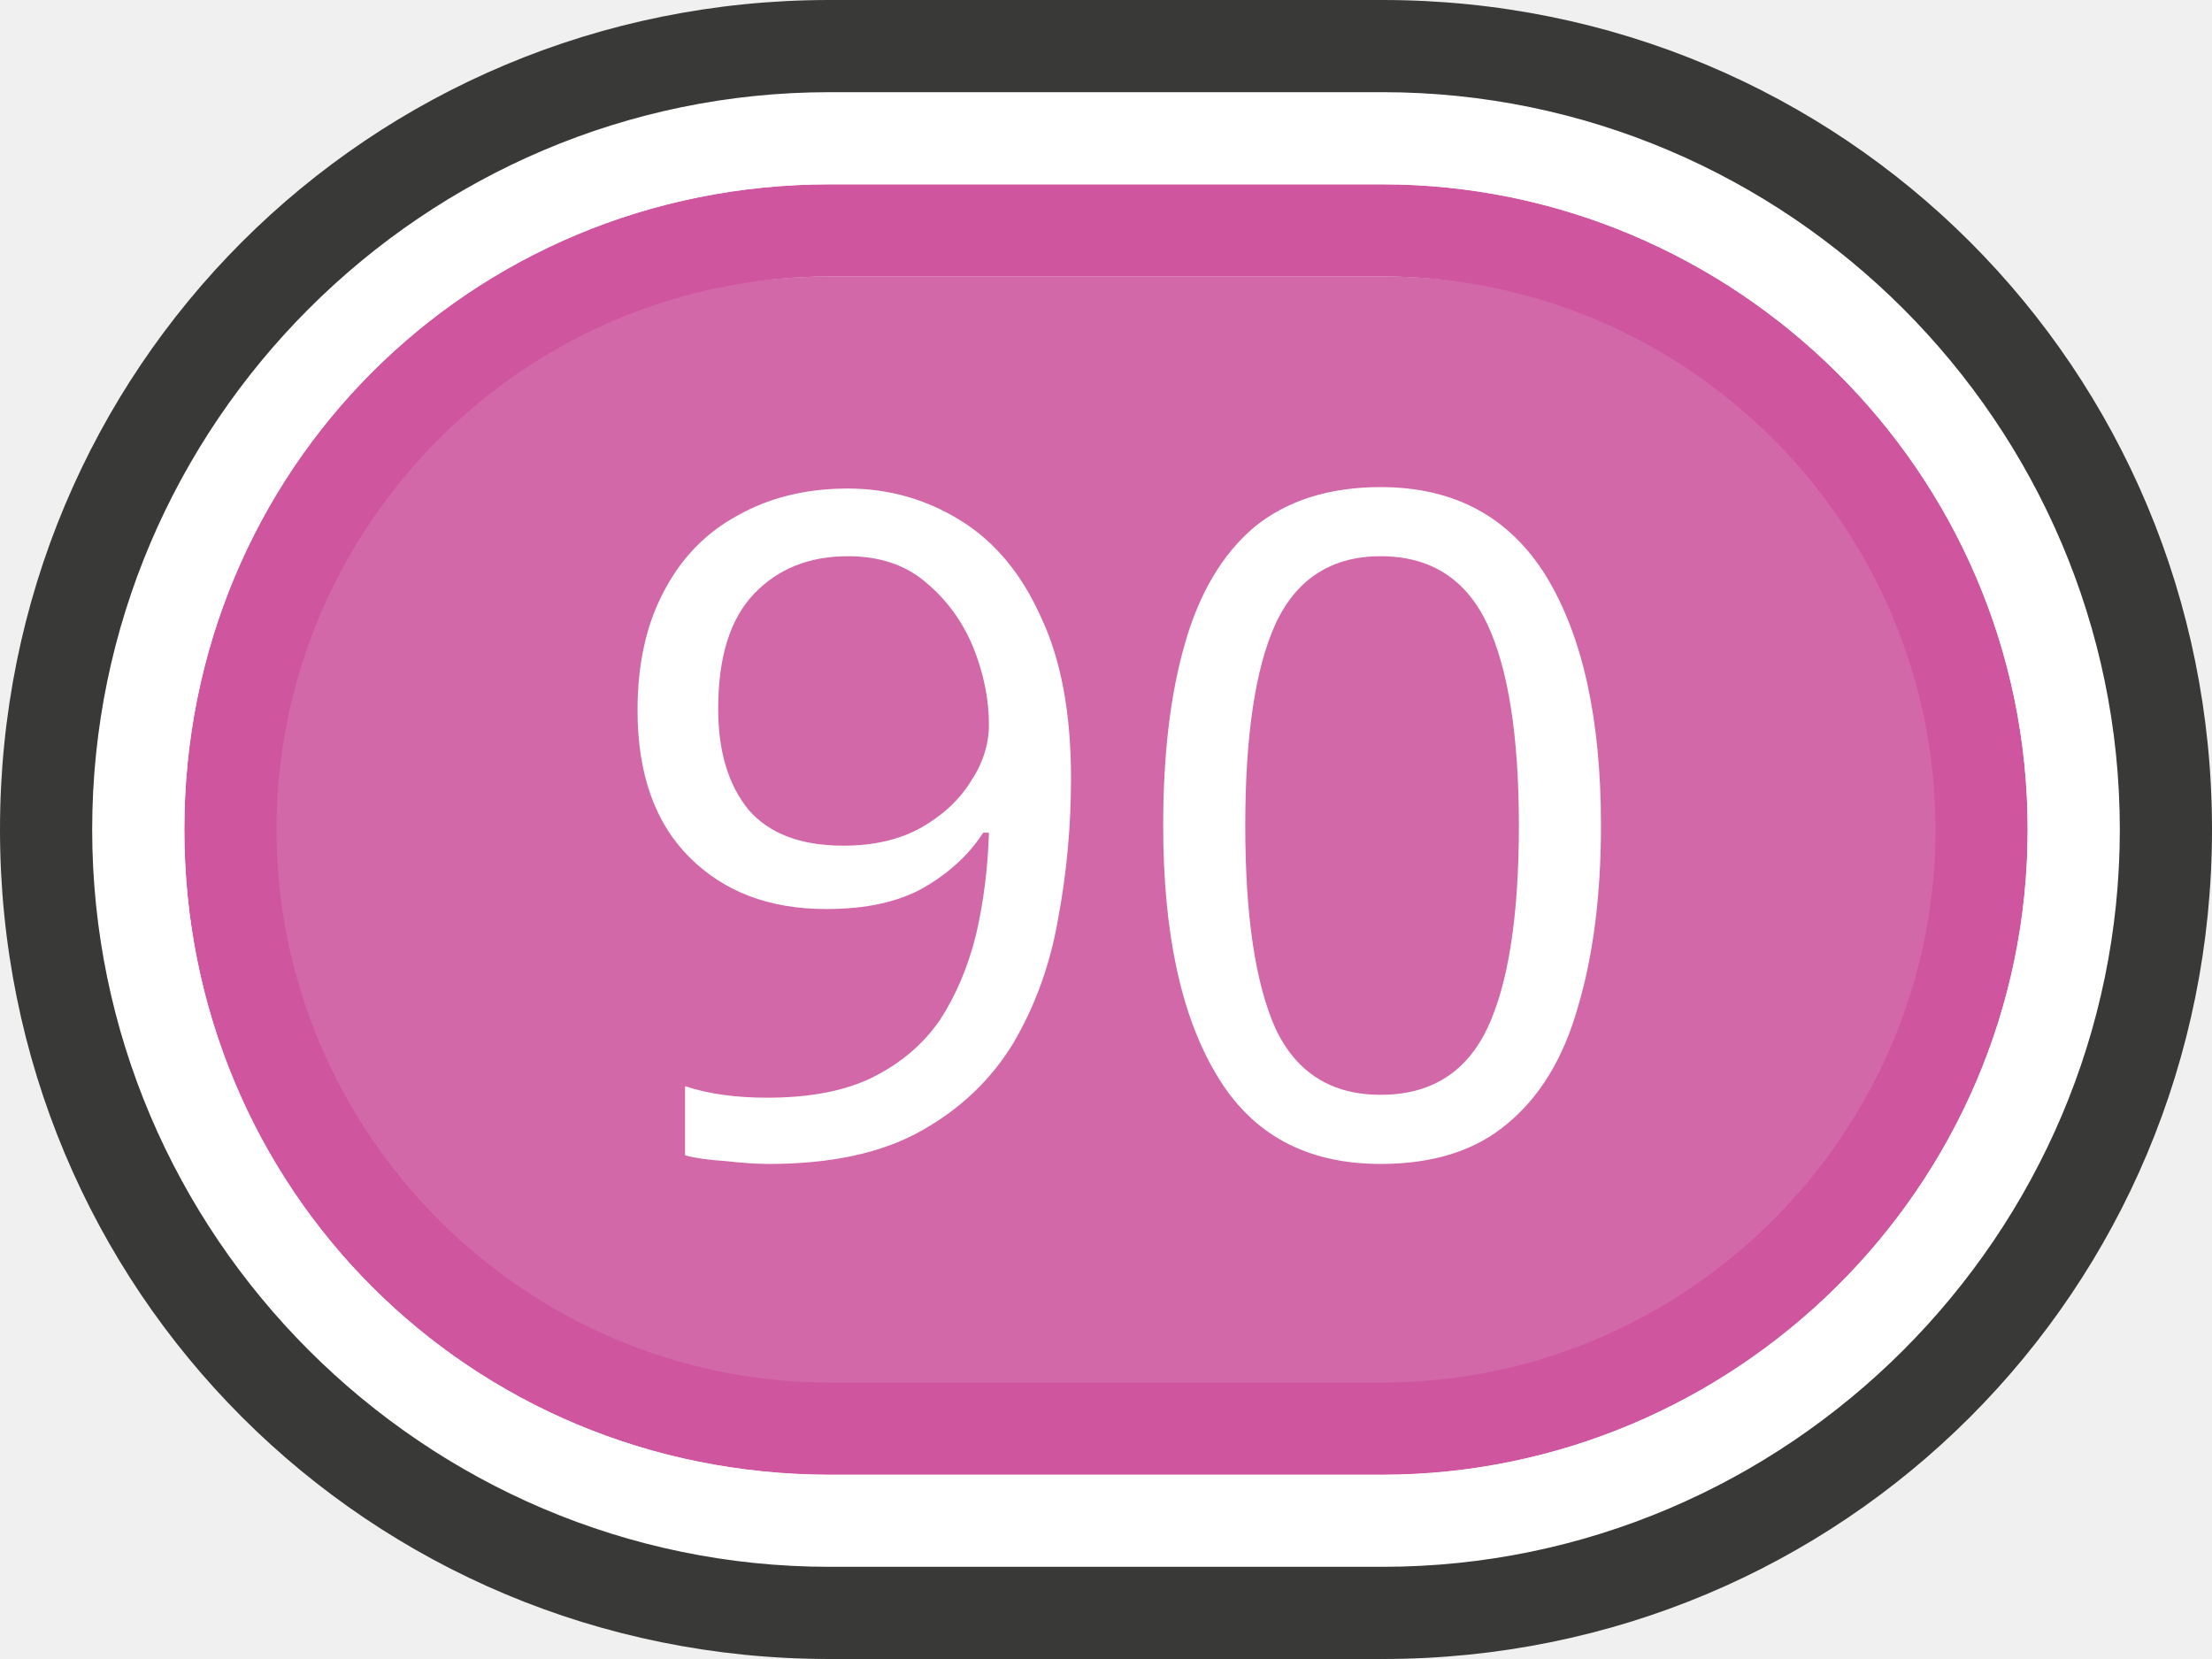
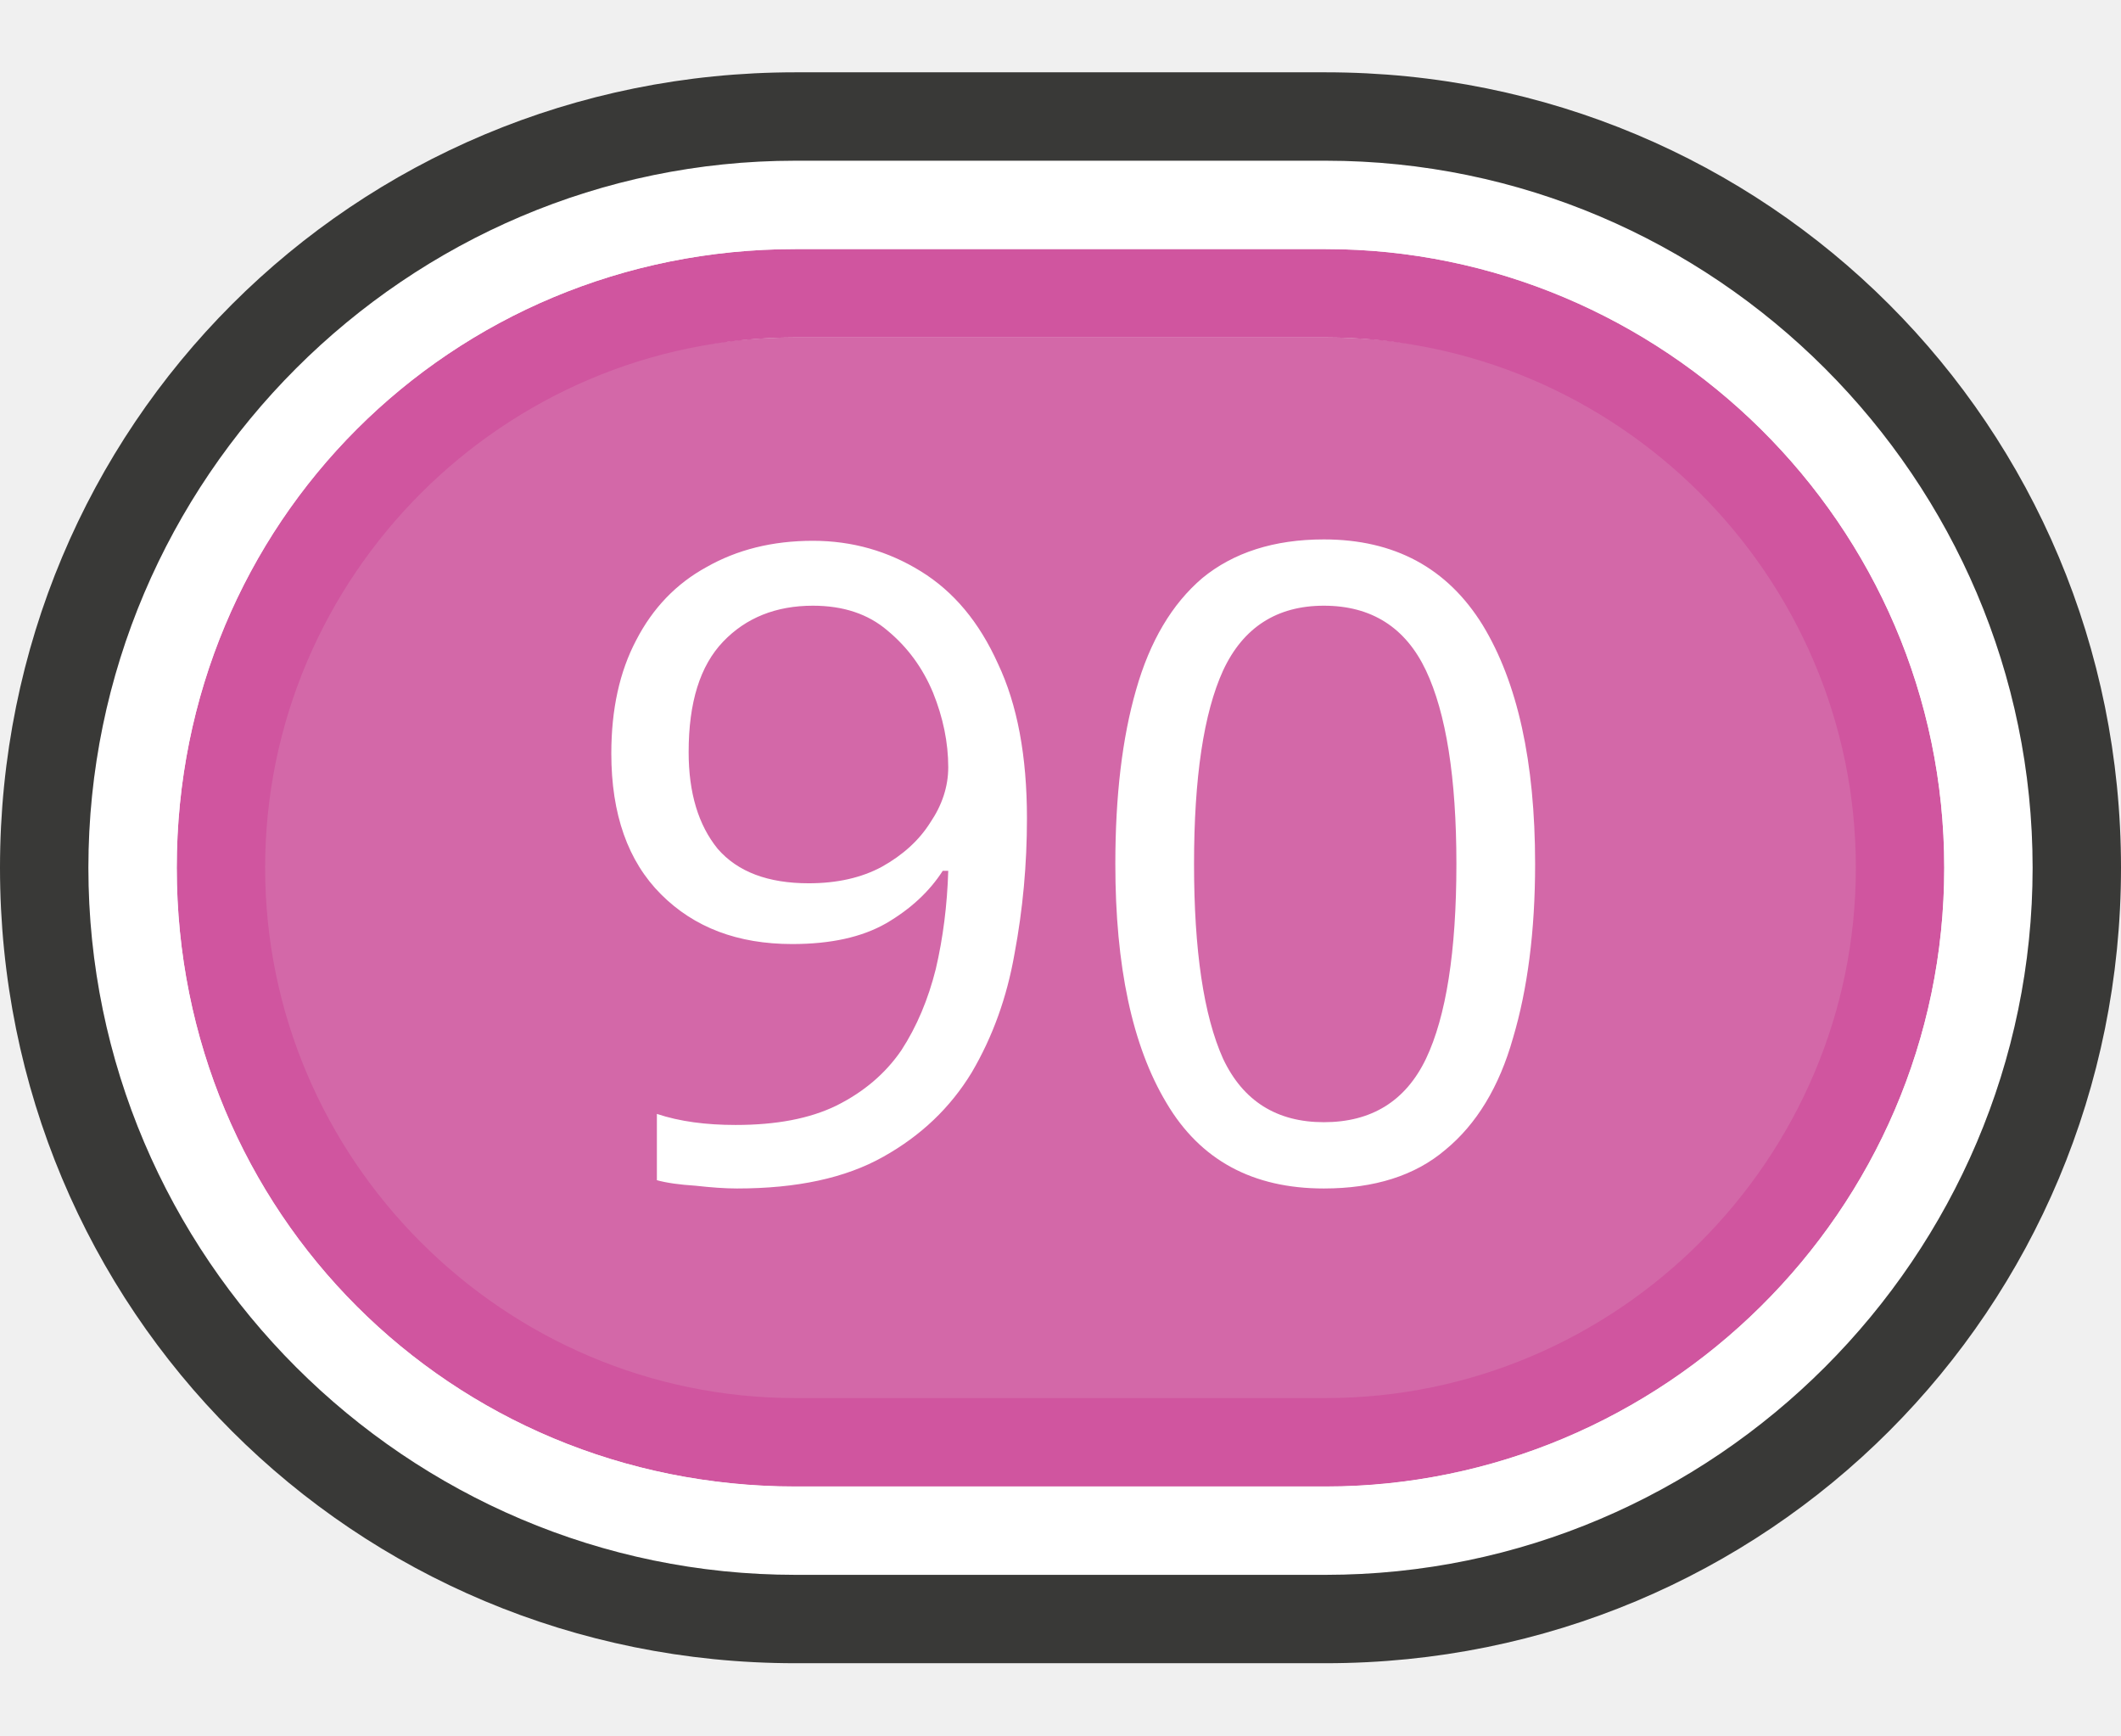
- <svg xmlns="http://www.w3.org/2000/svg" version="1.1" id="Layer_1" x="0px" y="0px" viewBox="0 0 24 18" enable-background="new 0 0 24 18" xml:space="preserve">
+ <svg xmlns="http://www.w3.org/2000/svg" version="1.1" id="Layer_1" x="0px" y="0px" width="22px" height="18px" viewBox="0 0 24 18" enable-background="new 0 0 24 18" xml:space="preserve">
  <g>
    <g>
      <path fill="#D368A8" d="M9,16c-3.6,0-6.5-2.9-6.5-6.5S5.4,3,9,3h6c3.6,0,6.5,2.9,6.5,6.5S18.6,16,15,16H9z" />
      <path fill="#D0559F" d="M15,3c3.3,0,6,2.7,6,6s-2.7,6-6,6H9c-3.3,0-6-2.7-6-6s2.7-6,6-6h6.4 M15,2H9C5.1,2,2,5.1,2,9s3.1,7,7,7h6    c3.8,0,7-3.1,7-7S18.8,2,15,2L15,2z" />
      <path fill="#FFFFFF" d="M15,2c3.8,0,7,3.1,7,7s-3.2,7-7,7H9c-3.9,0-7-3.1-7-7s3.1-7,7-7h6.4 M15,1H9C4.6,1,1,4.6,1,9s3.6,8,8,8h6    c4.4,0,8-3.6,8-8S19.4,1,15,1L15,1z" />
      <path fill="#393937" d="M15,1c4.4,0,8,3.6,8,8s-3.6,8-8,8H9c-4.4,0-8-3.6-8-8s3.6-8,8-8h6.4 M15,0H9C4,0,0,4,0,9s4,9,9,9h6    c5,0,9-4,9-9S20,0,15,0L15,0z" />
    </g>
    <g>
      <rect x="1.9" y="5.4" fill="none" width="20.1" height="10" />
      <text transform="matrix(1 0 0 1 6.4173 12.5349)" fill="#FFFFFF" font-family="'Arial-BoldMT'" font-size="10">90</text>
    </g>
  </g>
</svg>
